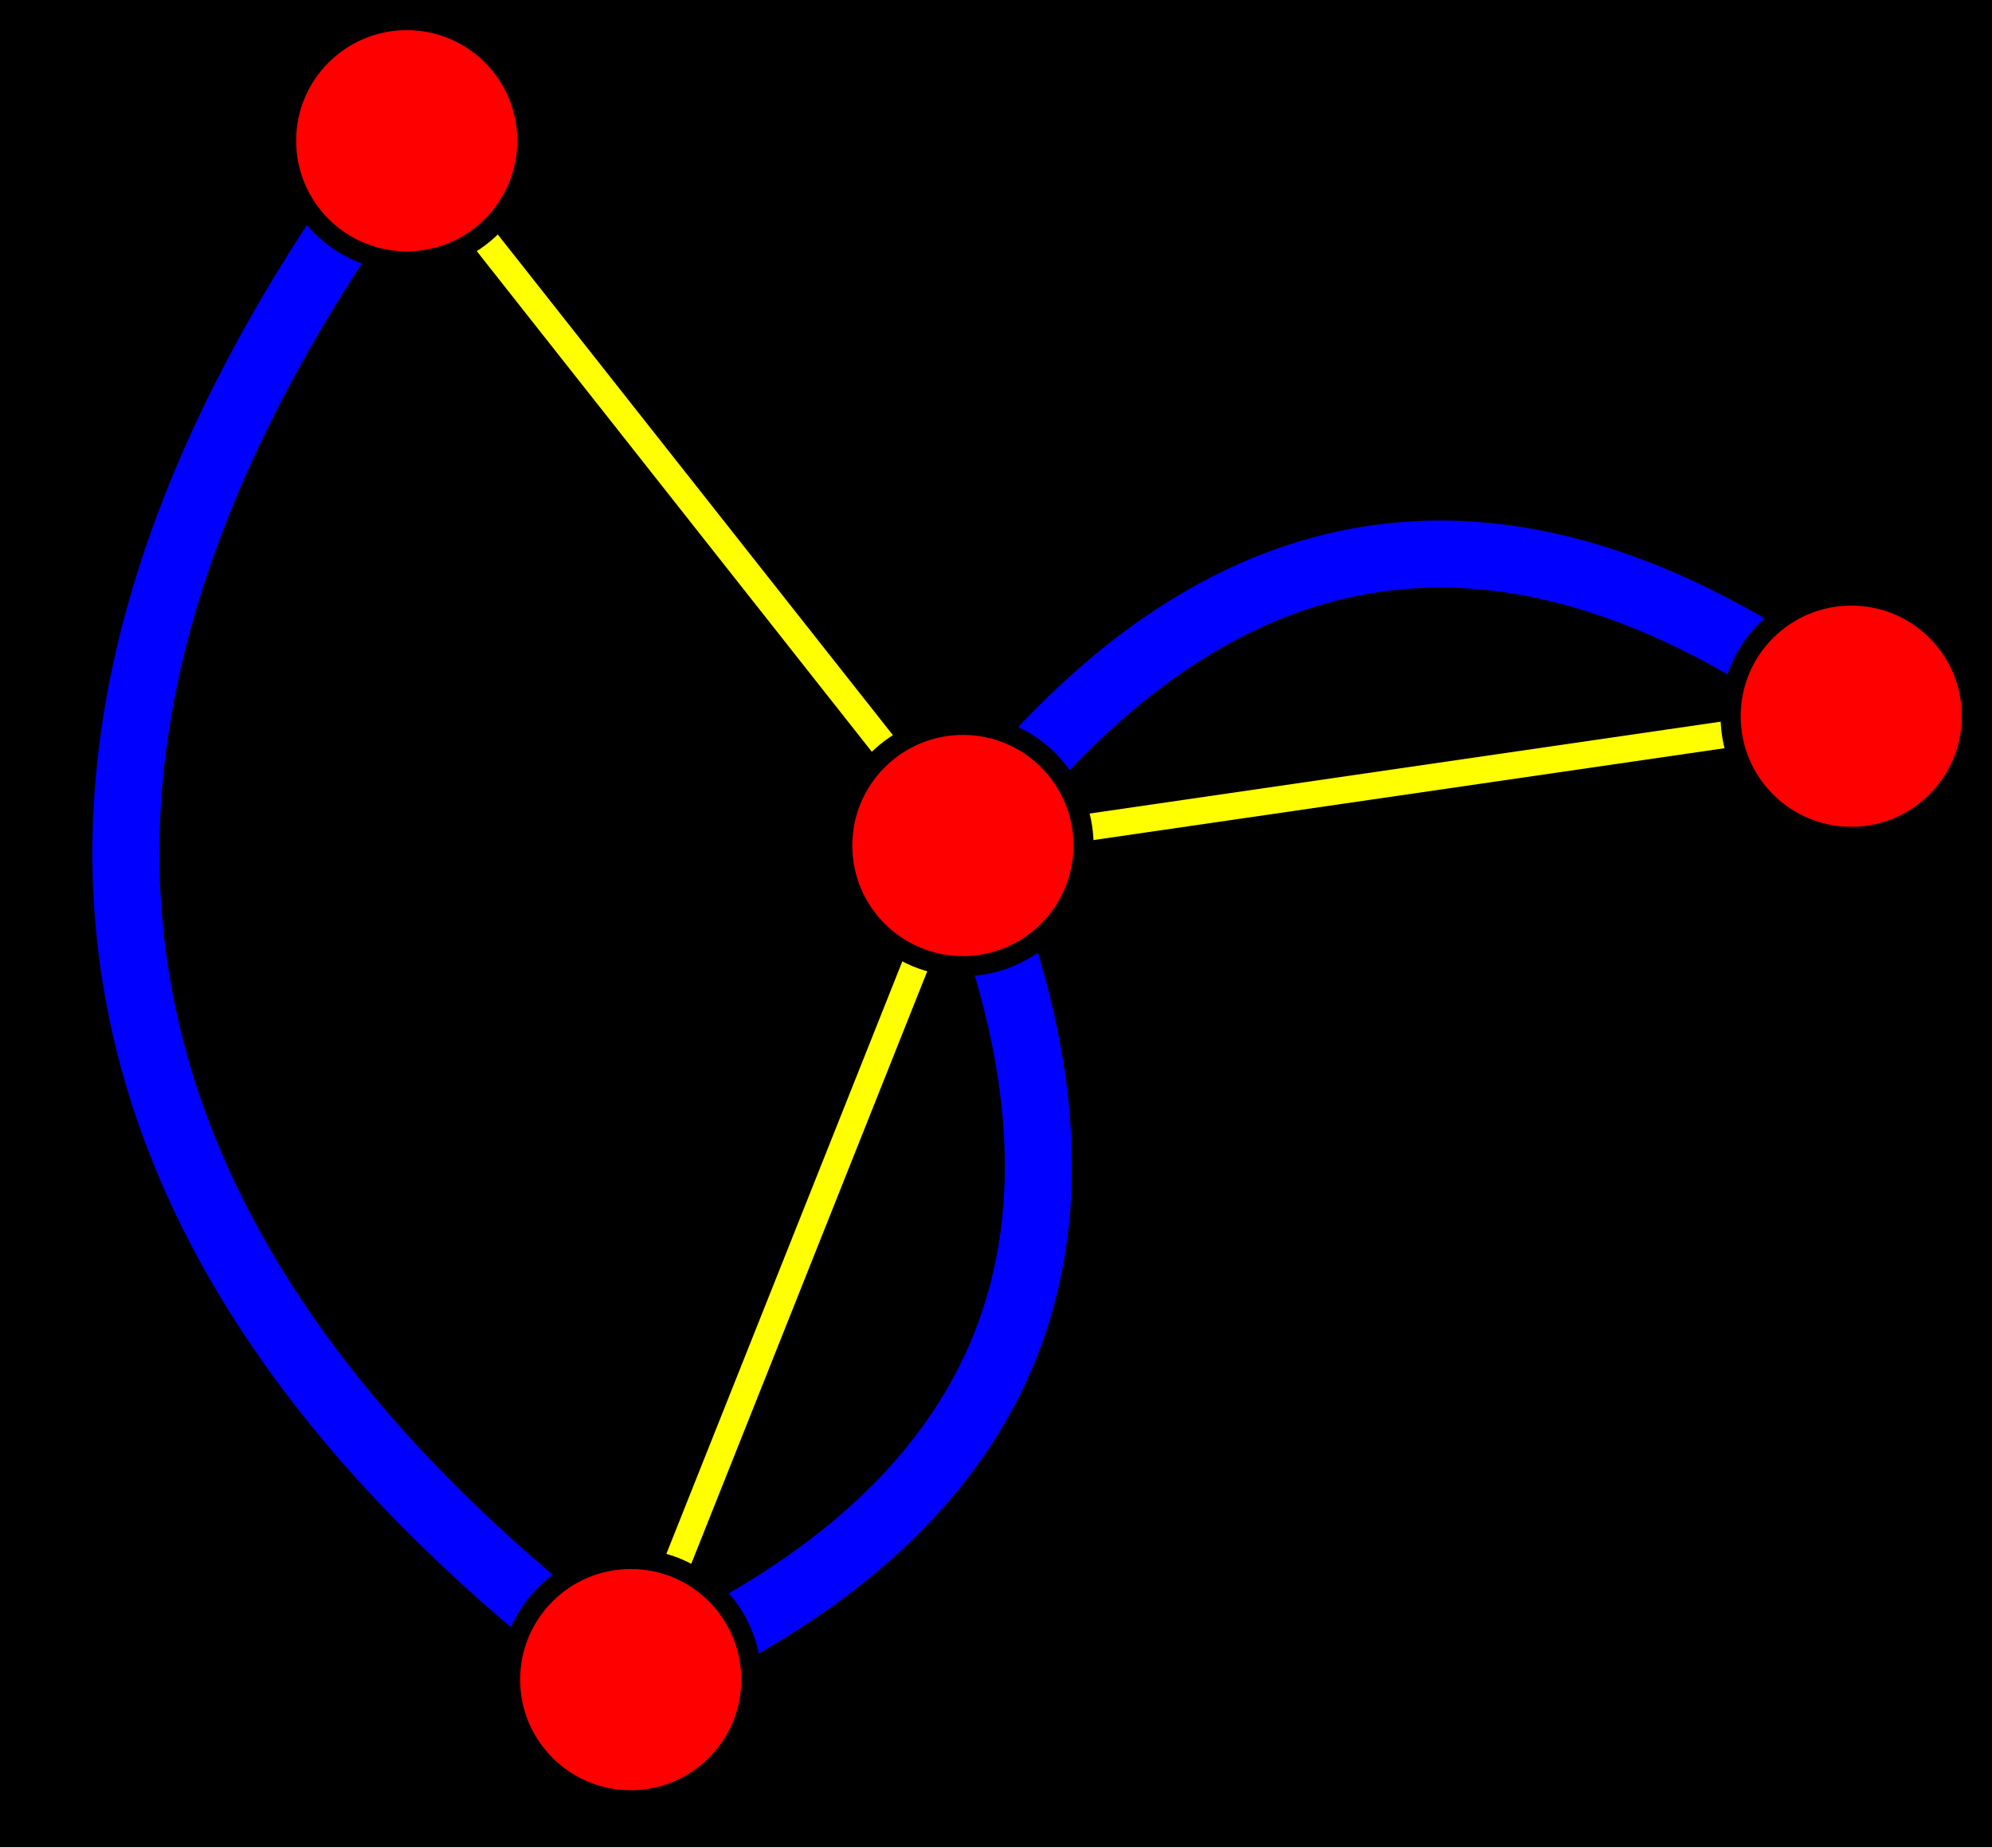
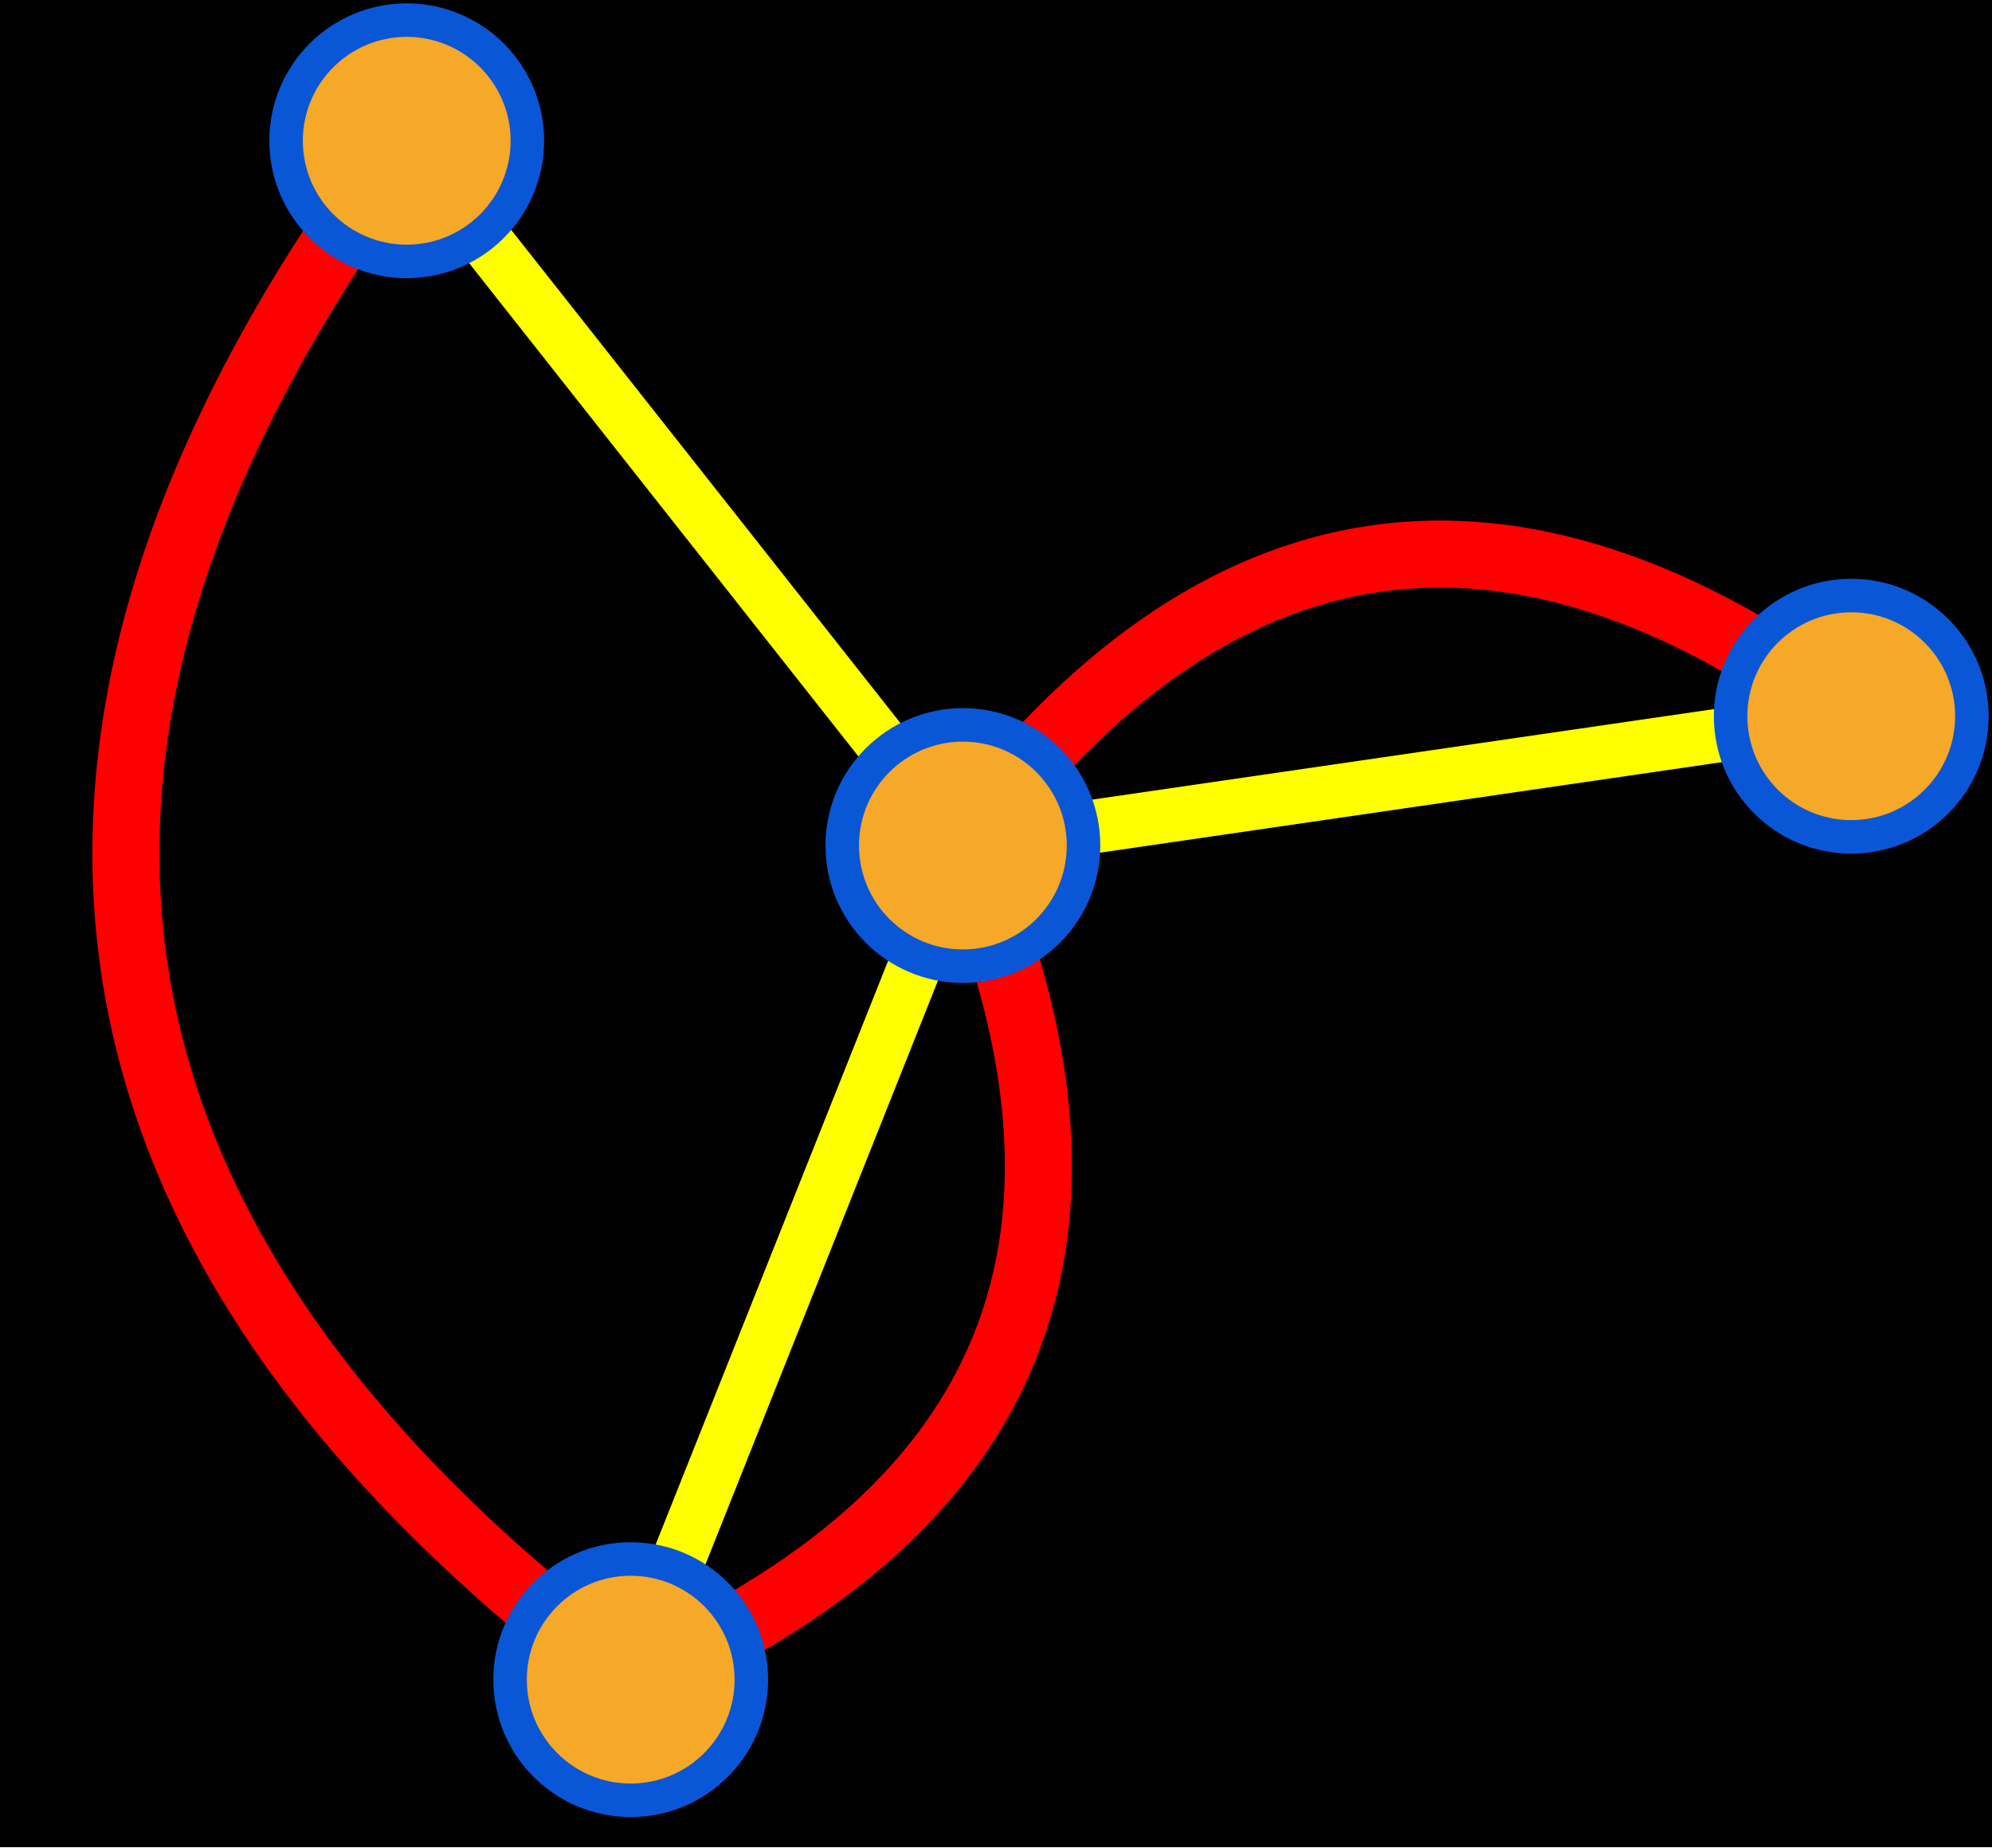
<svg xmlns="http://www.w3.org/2000/svg" version="1.1" baseProfile="full" width="297.218" height="275.581">
  <rect x="0" y="0" width="297.218" height="275.581" fill="black" />
-   <g stroke="blue" fill="none">
+   <g stroke="red" fill="none">
    <path d="M 143.669 126.143 Q 181.105 213.144 94.104 250.581" stroke-width="10" />
    <path d="M 143.669 126.143 Q 200.296 50.222 276.218 106.849" stroke-width="10" />
    <path d="M 94.104 250.581 Q -37.395 152.499 60.686 21.0" stroke-width="10" />
  </g>
-   <g stroke="yellow" stroke-width="4">
+   <g stroke="yellow" stroke-width="8">
    <line x1="94.104" y1="250.581" x2="143.669" y2="126.143" />
    <line x1="276.218" y1="106.849" x2="143.669" y2="126.143" />
    <line x1="60.686" y1="21.0" x2="143.669" y2="126.143" />
  </g>
-   <g fill="red" stroke="black" stroke-width="3">
+   <g fill="#f6a828" stroke="#0957d7" stroke-width="5">
    <circle cx="143.669" cy="126.143" r="18" />
    <circle cx="94.104" cy="250.581" r="18" />
    <circle cx="276.218" cy="106.849" r="18" />
    <circle cx="60.686" cy="21.0" r="18" />
  </g>
</svg>
